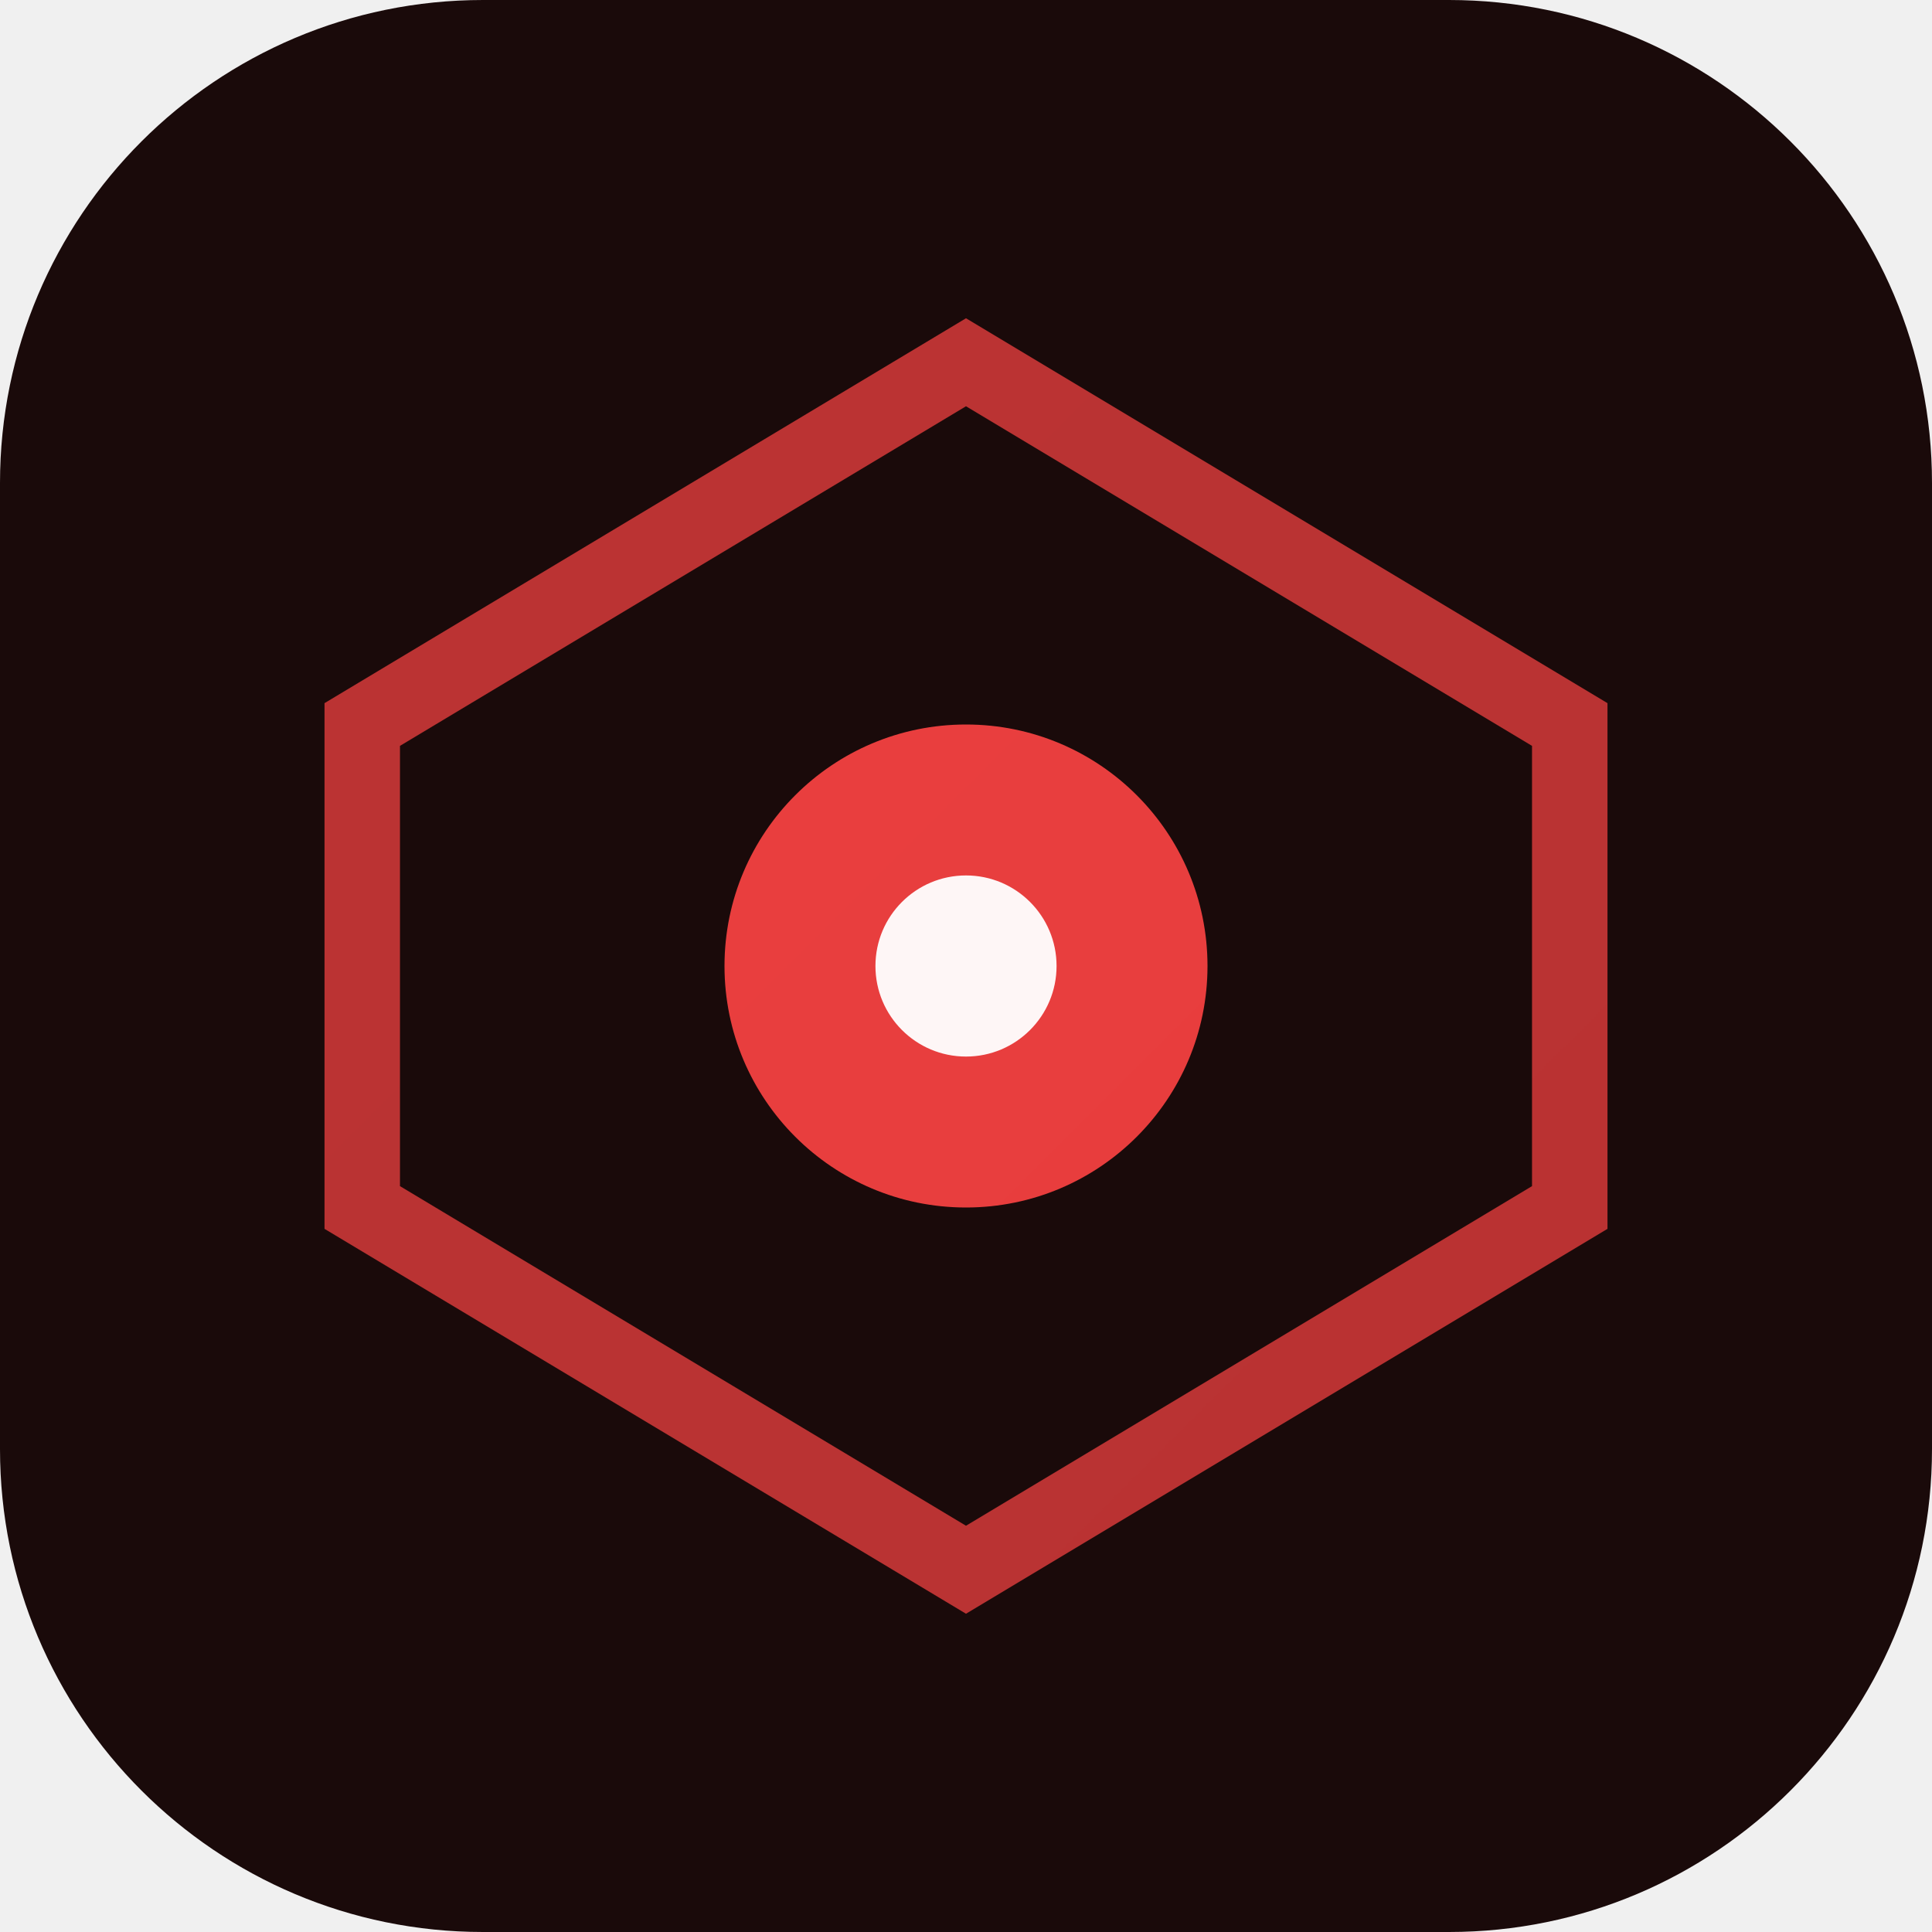
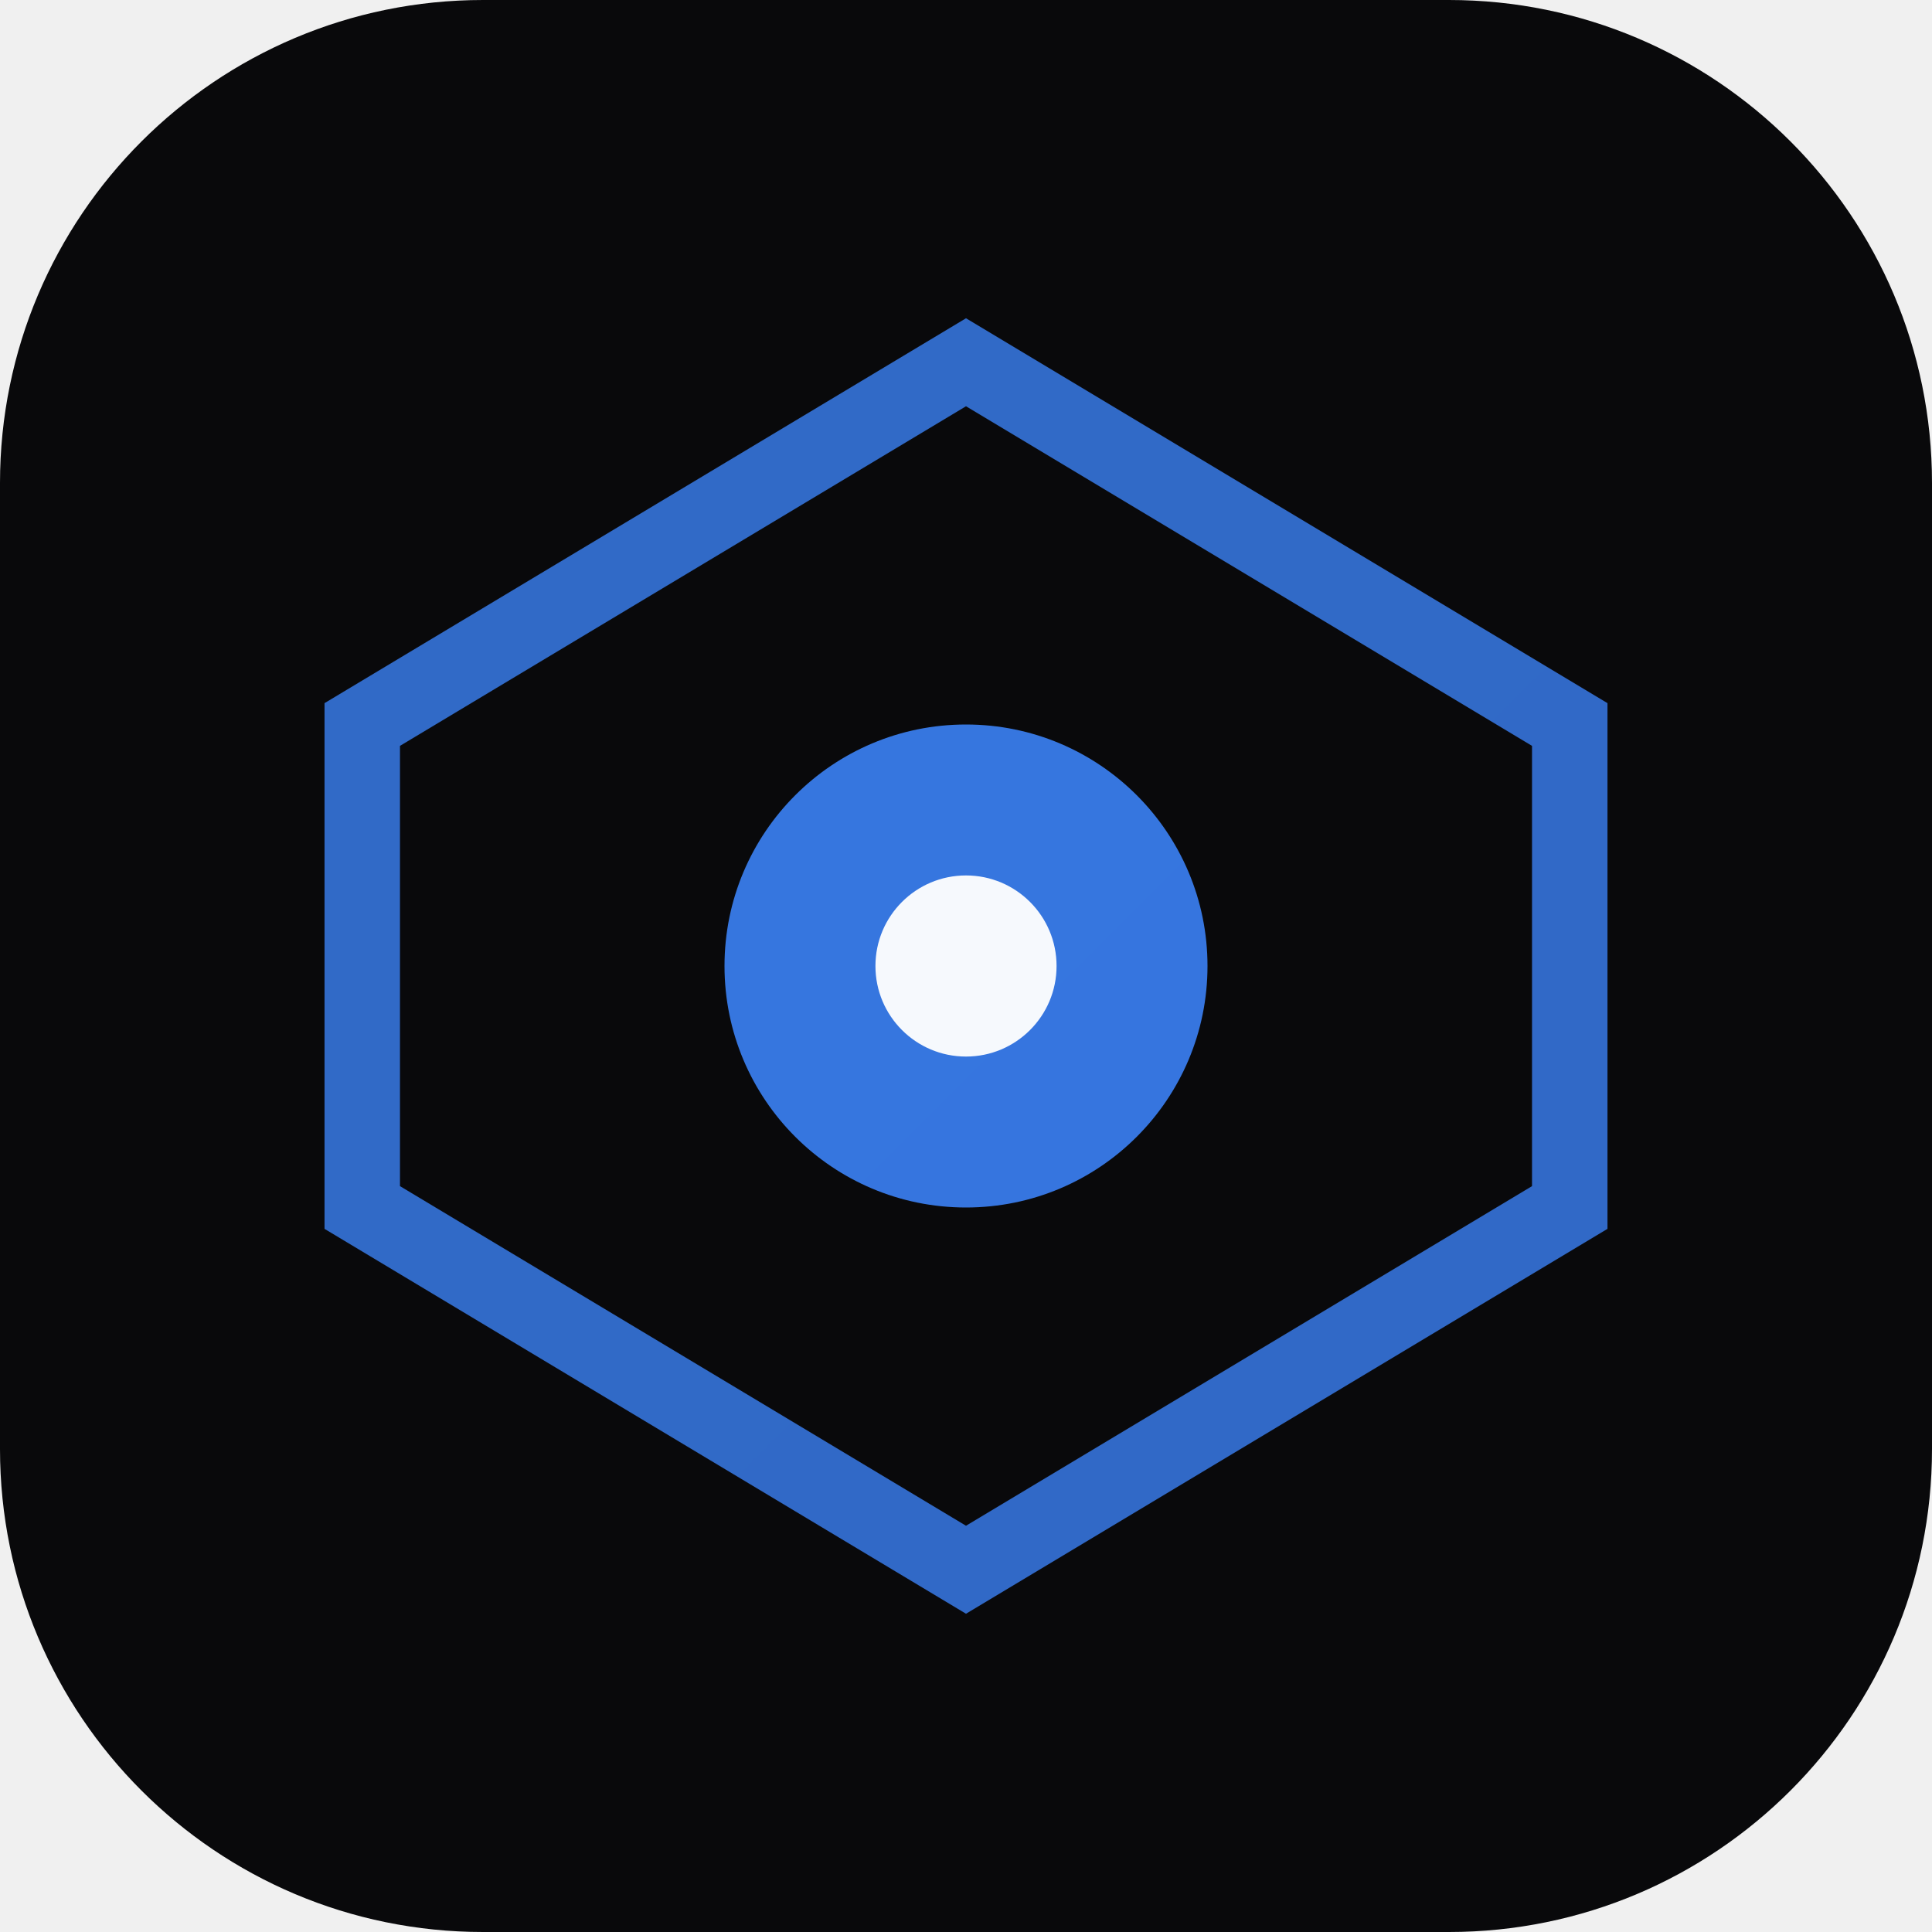
<svg xmlns="http://www.w3.org/2000/svg" viewBox="0 0 64 64" fill="none">
  <defs>
    <linearGradient id="g" x1="0" y1="0" x2="64" y2="64">
-       <stop offset="0%" stop-color="#ff4444" />
-       <stop offset="100%" stop-color="#991b1b" />
+       <stop offset="0%" stop-color="#3b82f6" />
+       <stop offset="100%" stop-color="#1d4ed8" />
    </linearGradient>
  </defs>
-   <rect width="64" height="64" rx="16" fill="#1a0a0a" />
-   <path d="M32 12 L52 24 L52 40 L32 52 L12 40 L12 24 Z" stroke="url(#g)" stroke-width="2.5" fill="none" opacity="0.7" />
+   <rect width="64" height="64" rx="16" fill="#09090b" />
+   <path d="M32 12 L52 24 L52 40 L32 52 L12 40 L12 24 Z" stroke="url(#g)" stroke-width="2.5" fill="none" opacity="0.8" />
  <circle cx="32" cy="32" r="8" fill="url(#g)" opacity="0.9" />
  <circle cx="32" cy="32" r="3" fill="#fff" opacity="0.95" />
</svg>
